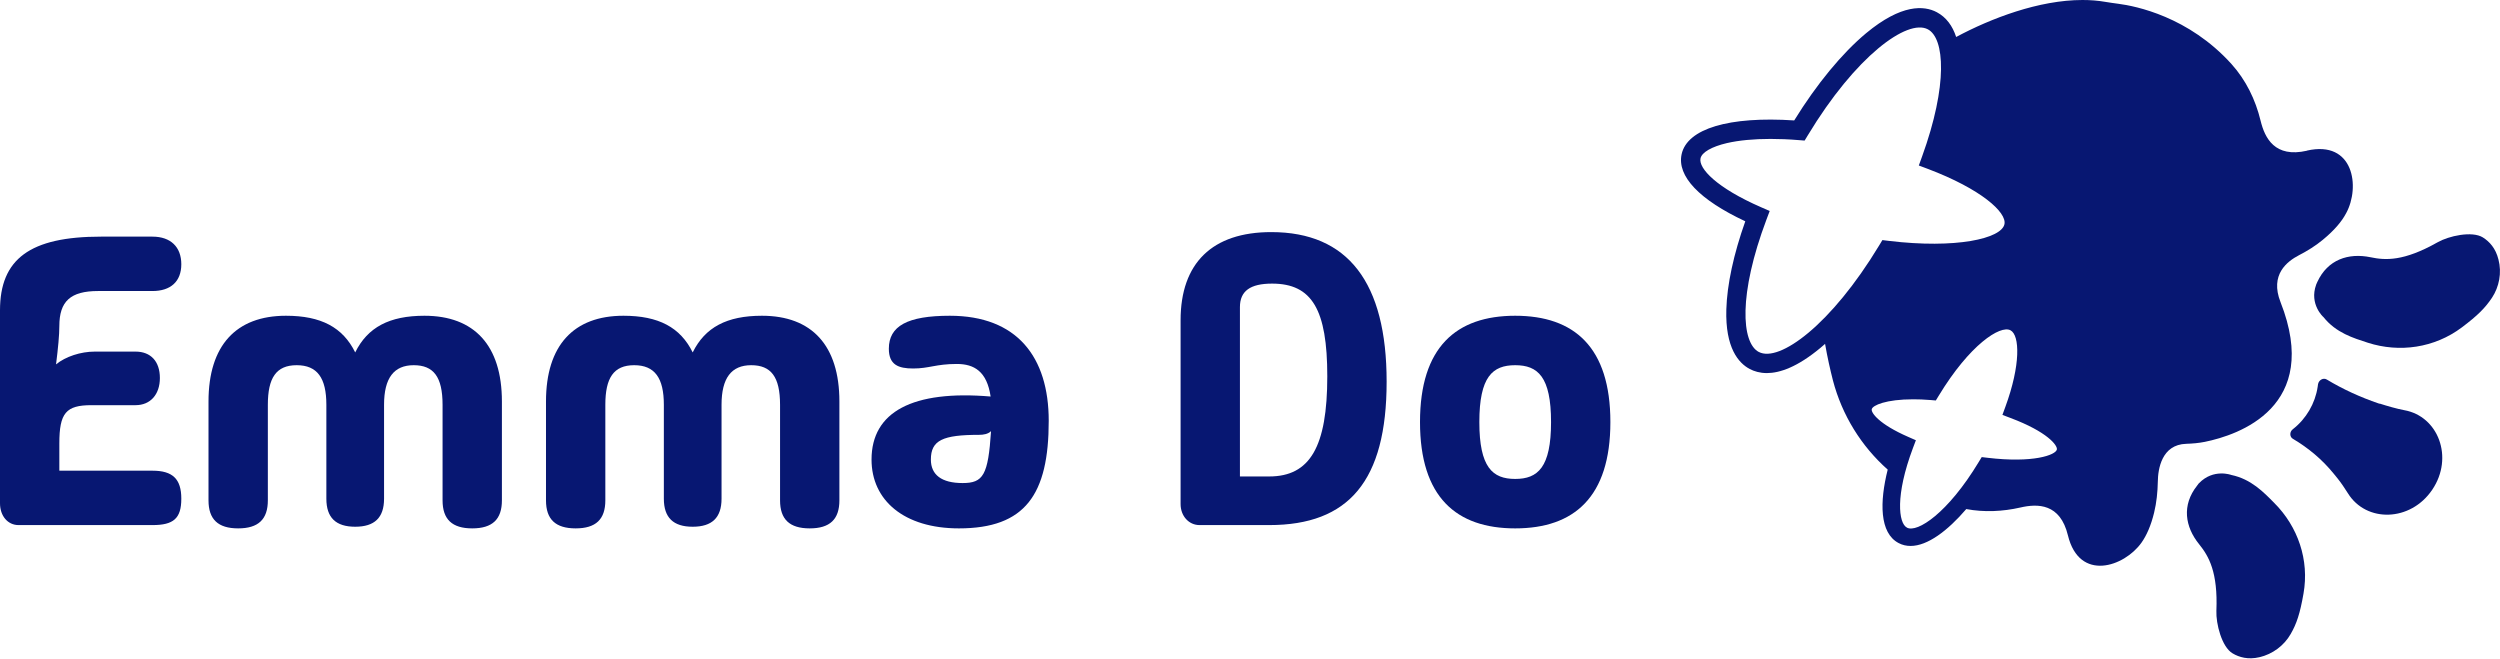
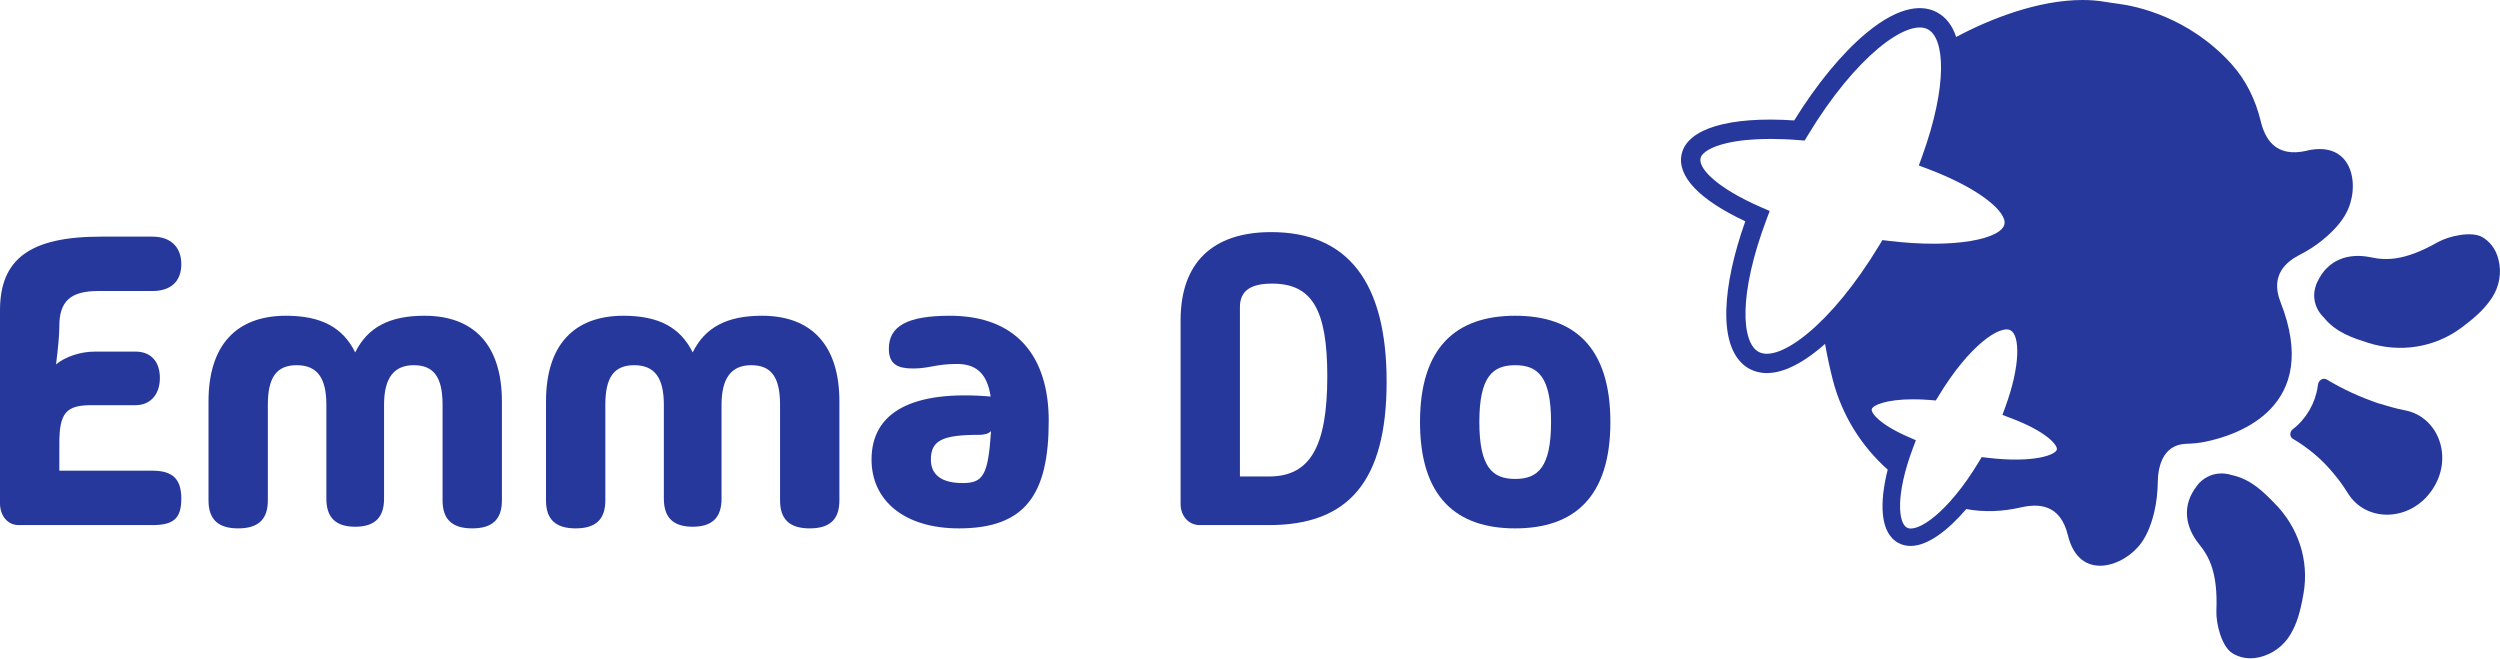
<svg xmlns="http://www.w3.org/2000/svg" id="Layer_1" data-name="Layer 1" viewBox="0 0 485.35 127.8">
  <defs>
    <style>
      .cls-1 {
-         fill: #071772;
+         fill: #27389C;
        stroke-width: 0px;
      }
    </style>
  </defs>
  <g id="Layer_5_copy" data-name="Layer 5 copy">
    <g>
      <path class="cls-1" d="m449.64,55.3s.07-.2.24-.55c2.01-4.36,6.03-5.69,10.33-4.81,2.9.61,6.44.82,13.02-2.9,2.15-1.23,6.68-2.25,8.79-.95,1.3.82,2.49,2.11,3.03,4.29.68,2.56.14,5.32-1.26,7.43-1.3,1.94-2.73,3.41-5.86,5.76-5.32,3.99-12.1,4.94-18.23,2.97-2.83-.92-6.17-1.91-8.62-4.98-.03,0-2.79-2.49-1.43-6.27h0Z" />
      <path class="cls-1" d="m426.91,93.81s-.17.17-.37.48c-3,3.78-2.35,7.98.41,11.38,1.87,2.32,3.65,5.39,3.34,12.92-.1,2.45,1.02,6.99,3.14,8.25,1.3.78,3.03,1.26,5.21.75,2.56-.58,4.81-2.28,6.07-4.5,1.16-2.01,1.81-3.95,2.49-7.84,1.16-6.54-1.09-13.02-5.66-17.59-2.08-2.11-4.5-4.64-8.35-5.45,0,0-3.48-1.3-6.27,1.6h0Z" />
      <path class="cls-1" d="m462.05,78.37c1.26.41,3.37,1.02,4.7,1.26,6.61,1.16,9.68,9.17,5.45,15.44h0c-4.23,6.27-12.82,6.41-16.36.72-.65-1.02-1.3-2.01-2.04-2.93l-.75-.92c-2.22-2.73-4.91-4.98-7.91-6.75h0c-.65-.37-.68-1.36,0-1.87h0c2.59-2.01,4.33-5.01,4.81-8.21l.07-.51c.14-.82,1.02-1.33,1.7-.92h0c3.17,1.91,6.54,3.44,10.05,4.64l.27.07h0Z" />
      <path class="cls-1" d="m447.87,29.26c-6.24,1.43-8.18-2.45-9-5.83-.99-4.09-2.86-7.91-5.66-11.01-8.32-9.2-18.58-11.25-21.98-11.69-.85-.1-1.67-.24-2.52-.37-1.43-.25-2.91-.36-4.41-.36-8.47,0-17.77,3.56-24.53,7.18-.71-2.16-1.92-3.83-3.76-4.81-2.46-1.3-6.84-1.64-13.74,4.09-4.64,3.87-9.57,9.84-13.94,16.92-12.64-.84-20.78,1.59-21.86,6.56-.93,4.26,3.44,8.85,12.36,13.02-2.27,6.4-3.54,12.29-3.68,17.11-.22,7.46,2.36,10.41,4.55,11.57.86.45,1.96.79,3.31.79,2.52,0,5.94-1.17,10.43-4.91.29-.25.59-.5.88-.76.45,2.61.99,4.99,1.52,7.07,1.78,6.81,5.54,12.82,10.64,17.34-1.58,6.27-1.61,12.31,2.12,14.26.73.39,1.51.56,2.32.56,3.3,0,7.2-2.95,10.81-7.16,3.48.65,7.07.48,10.5-.3,3.37-.78,7.74-.82,9.24,5.42,2.22,9.07,10.94,6.1,14.28,1.4.99-1.4,1.84-3.31,2.45-5.83.48-1.98.68-3.99.72-6.03.03-2.39.72-7.19,5.52-7.33,1.23-.04,2.42-.14,3.61-.38,6.54-1.33,22.7-6.78,14.69-27.13-2.11-5.35,1.3-7.91,3.58-9.1,1.64-.85,3.2-1.81,4.6-2.97,2.25-1.84,3.72-3.58,4.57-5.21,2.76-5.07,1.47-14.21-7.63-12.13h0Zm-106.42,39.07c-3.39-1.79-3.97-11.19,1.49-25.7l.63-1.67-1.63-.71c-8.71-3.79-12.22-7.58-11.8-9.51.25-1.17,2.17-2.27,5.12-2.96,2.34-.54,5.21-.81,8.47-.81,1.72,0,3.55.07,5.46.23l1.16.09.6-.99c9.3-15.42,19.35-22.71,23.32-20.61,3.27,1.72,3.93,10.76-1.12,24.7l-.63,1.74,1.73.65c10.35,3.91,15.4,8.46,14.89,10.76h0c-.61,2.78-9.38,4.8-22.49,3.22l-1.2-.15-.63,1.04c-9.34,15.46-19.39,22.77-23.36,20.68h0Zm28.75,34.09c-1.61-.84-2.3-6.18,1.18-15.44l.57-1.51-1.48-.65c-5.69-2.48-7.24-4.69-7.09-5.37.16-.76,2.76-1.93,8.06-1.93,1.01,0,2.12.04,3.33.14l1.05.09.55-.9c6.02-9.94,11.96-13.78,13.94-12.73,1.84.96,1.98,6.78-.98,14.84l-.58,1.59,1.58.6c7.13,2.68,9.16,5.32,8.99,6.12-.23,1.06-4.56,2.67-13.5,1.6l-1.09-.13-.57.94c-6.01,9.96-11.95,13.81-13.94,12.76h0Z" />
    </g>
  </g>
  <g>
    <path class="cls-1" d="m0,97.7v-37.44c0-10,5.84-14.32,19.6-14.32h10c3.52,0,5.6,2,5.6,5.36s-2.08,5.2-5.6,5.2h-10.56c-5.36,0-7.52,2-7.52,6.8,0,1.76-.24,4.24-.64,7.44,1.84-1.52,4.8-2.48,7.52-2.48h7.92c2.96,0,4.72,1.92,4.72,5.12s-1.84,5.28-4.72,5.28h-8.56c-4.96,0-6.24,1.52-6.24,7.44v5.28h18.08c3.92,0,5.6,1.6,5.6,5.44s-1.52,5.12-5.6,5.12H3.6c-2.08,0-3.6-1.76-3.6-4.24Z" />
    <path class="cls-1" d="m40.48,97.14v-19.2c0-10.88,5.36-16.64,15.04-16.64,6.8,0,11.04,2.24,13.44,7.12,2.4-4.88,6.64-7.12,13.44-7.12,9.68,0,15.04,5.76,15.04,16.64v19.2c0,3.68-1.84,5.44-5.76,5.44s-5.76-1.76-5.76-5.44v-18.56c0-5.44-1.76-7.68-5.6-7.68s-5.76,2.48-5.76,7.68v18.24c0,3.68-1.84,5.44-5.6,5.44s-5.6-1.76-5.6-5.44v-18.24c0-5.2-1.76-7.68-5.76-7.68s-5.6,2.48-5.6,7.68v18.56c0,3.68-1.84,5.44-5.76,5.44s-5.76-1.76-5.76-5.44Z" />
    <path class="cls-1" d="m106,97.14v-19.2c0-10.88,5.36-16.64,15.04-16.64,6.8,0,11.04,2.24,13.44,7.12,2.4-4.88,6.64-7.12,13.44-7.12,9.68,0,15.04,5.76,15.04,16.64v19.2c0,3.68-1.84,5.44-5.76,5.44s-5.76-1.76-5.76-5.44v-18.56c0-5.44-1.76-7.68-5.6-7.68s-5.76,2.48-5.76,7.68v18.24c0,3.68-1.84,5.44-5.6,5.44s-5.6-1.76-5.6-5.44v-18.24c0-5.2-1.76-7.68-5.76-7.68s-5.6,2.48-5.6,7.68v18.56c0,3.68-1.84,5.44-5.76,5.44s-5.76-1.76-5.76-5.44Z" />
    <path class="cls-1" d="m169.2,89.22c0-9.28,8-13.52,23.12-12.24-.72-4.88-3.2-6.32-6.56-6.32-4.08,0-5.36.88-8.48.88-2.88,0-4.72-.72-4.72-3.84,0-4.4,3.6-6.4,11.84-6.4,13.04,0,19.2,8,19.2,20.4,0,14.32-4.56,20.88-17.44,20.88-10.64,0-16.96-5.44-16.96-13.36Zm17.68,4.56c4,0,4.96-1.52,5.52-10.08-.56.56-1.44.72-2.32.72-7.04,0-9.36,1.04-9.36,4.8,0,2.96,2.08,4.56,6.16,4.56Z" />
    <path class="cls-1" d="m229.2,97.86v-35.68c0-11.12,6.16-17.12,17.6-17.12,14.88,0,22.4,9.76,22.4,29.04s-7.36,27.84-22.8,27.84h-13.52c-2.08,0-3.68-1.76-3.68-4.08Zm17.2-5.36c7.92,0,11.28-5.76,11.28-19.44,0-12.96-2.96-18-10.72-18-4.24,0-6.24,1.44-6.24,4.56v32.88h5.68Z" />
    <path class="cls-1" d="m275.68,81.94c0-14.56,7.04-20.64,18.48-20.64s18.48,6.08,18.48,20.64-7.04,20.64-18.48,20.64-18.48-6.08-18.48-20.64Zm25.44,0c0-8.8-2.56-11.04-6.96-11.04s-6.96,2.24-6.96,11.04,2.56,11.04,6.96,11.04,6.96-2.24,6.96-11.04Z" />
  </g>
</svg>
